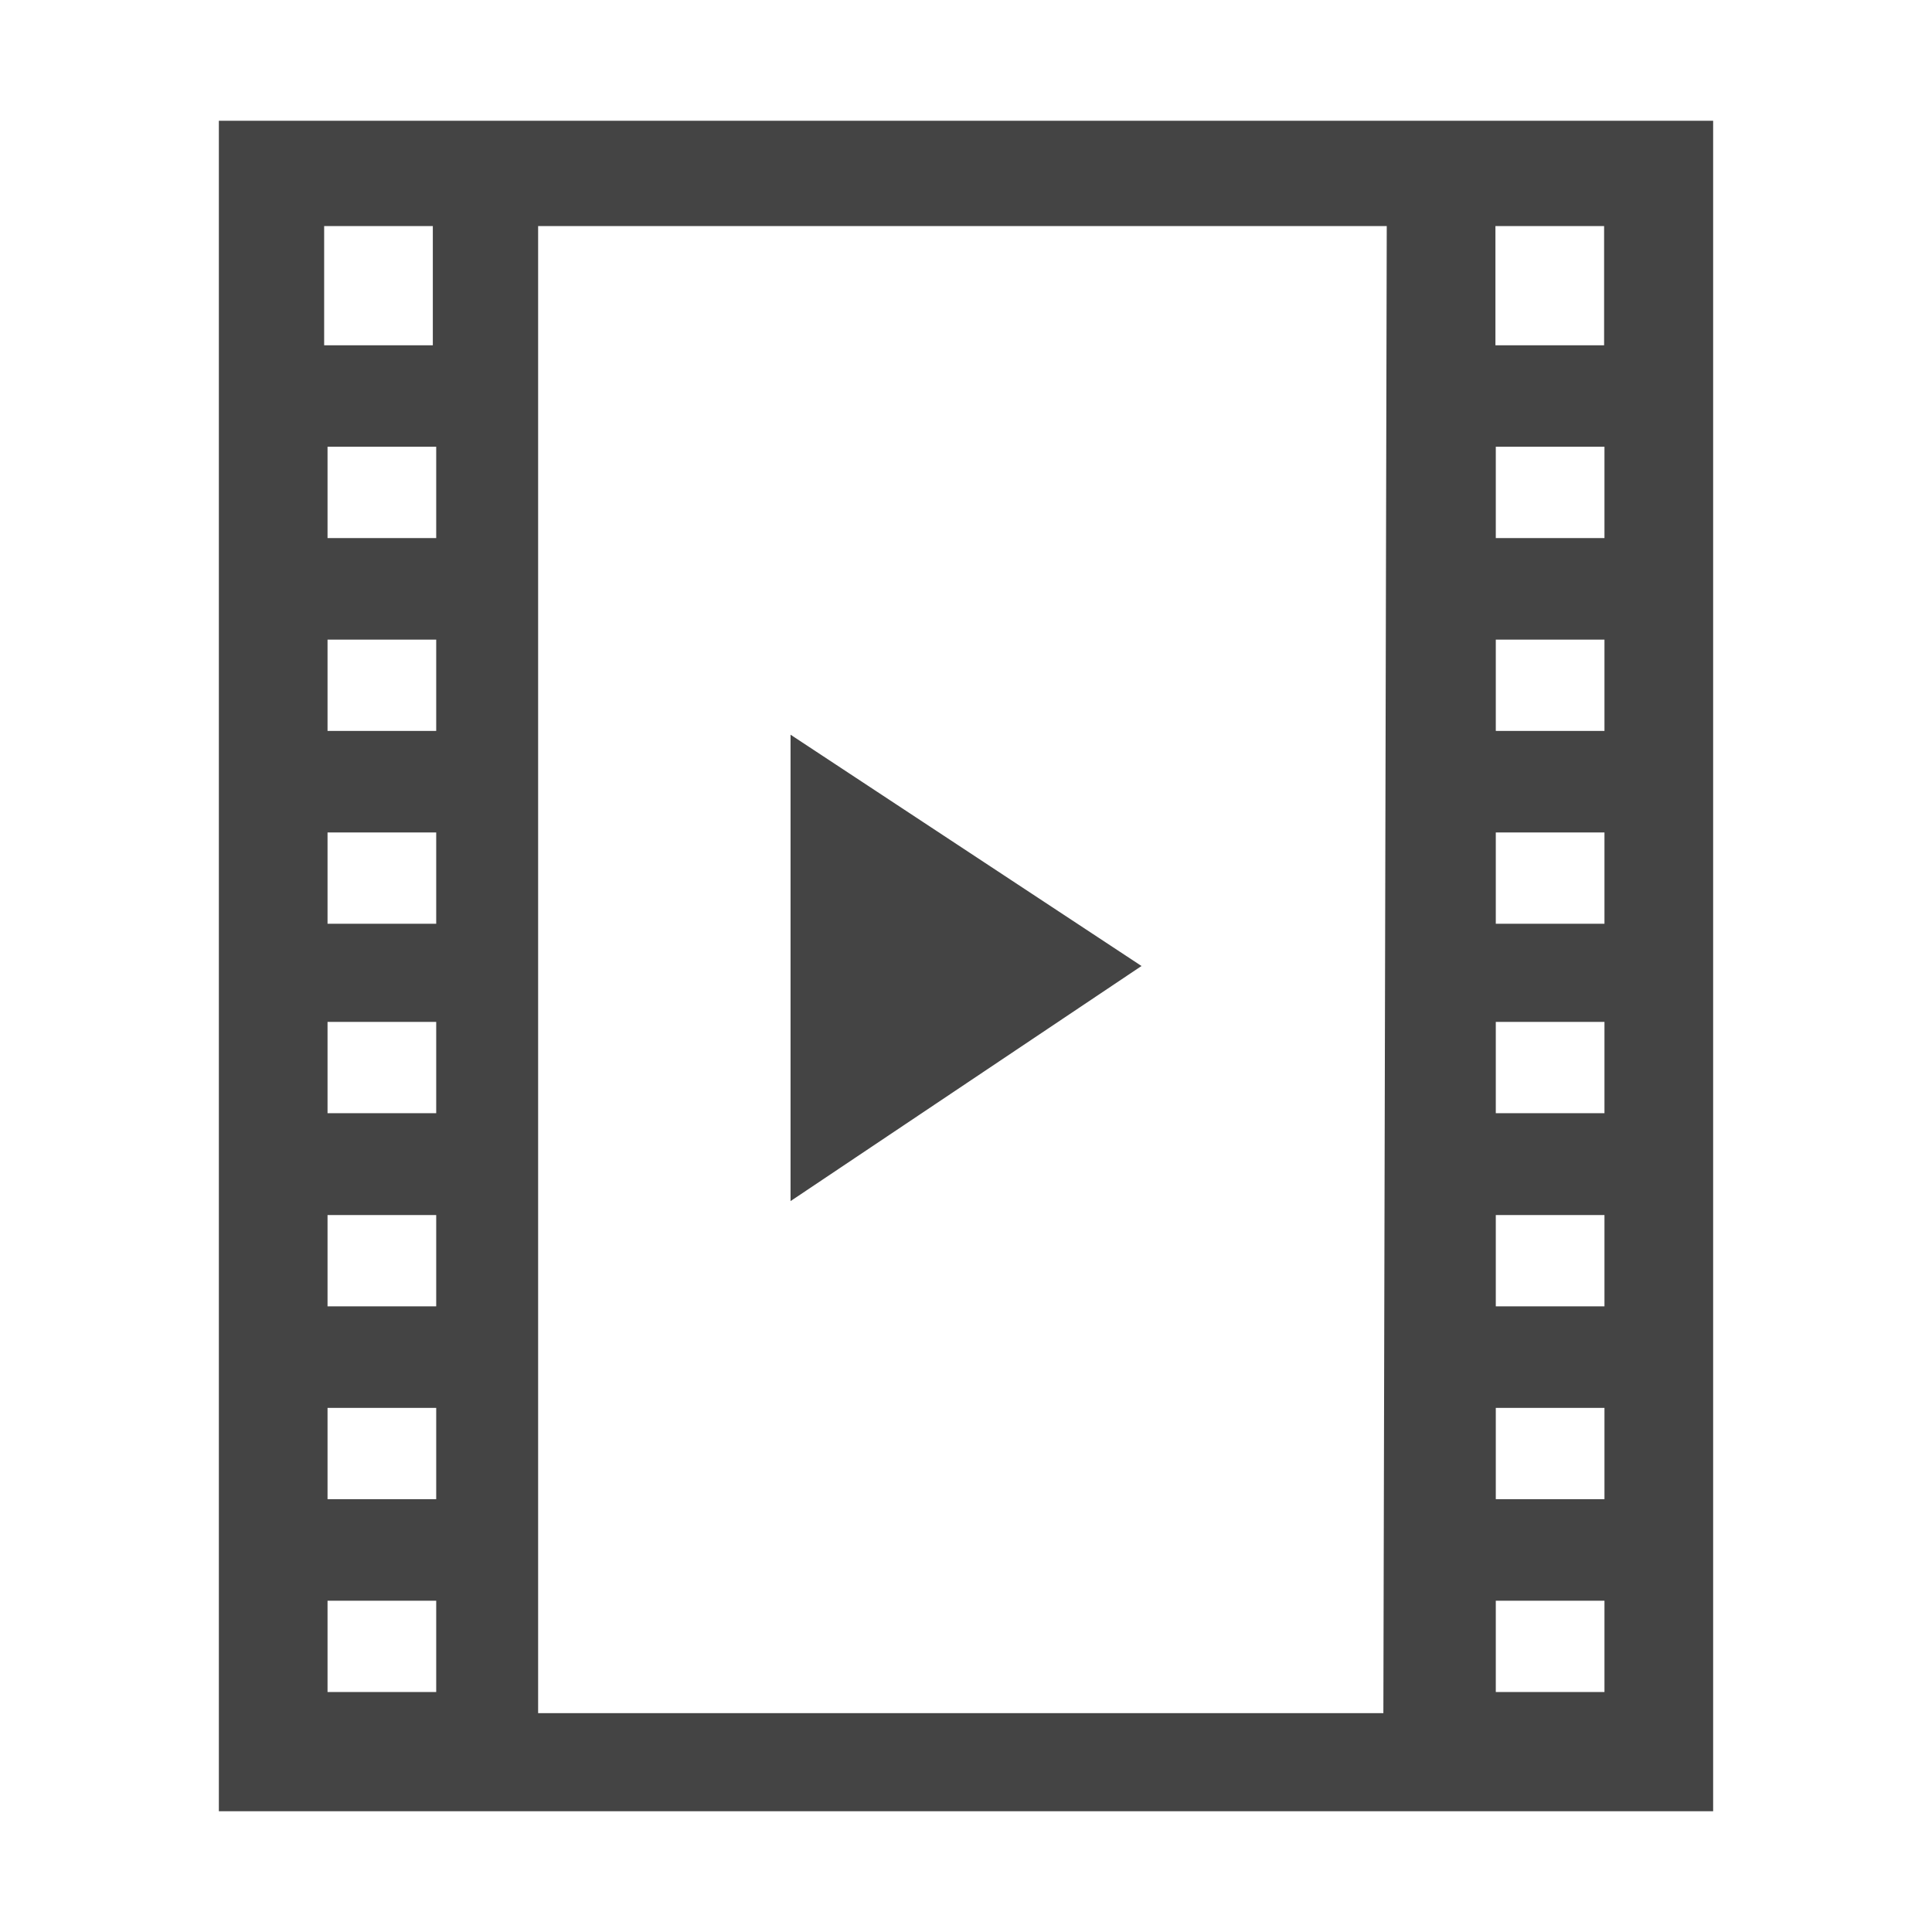
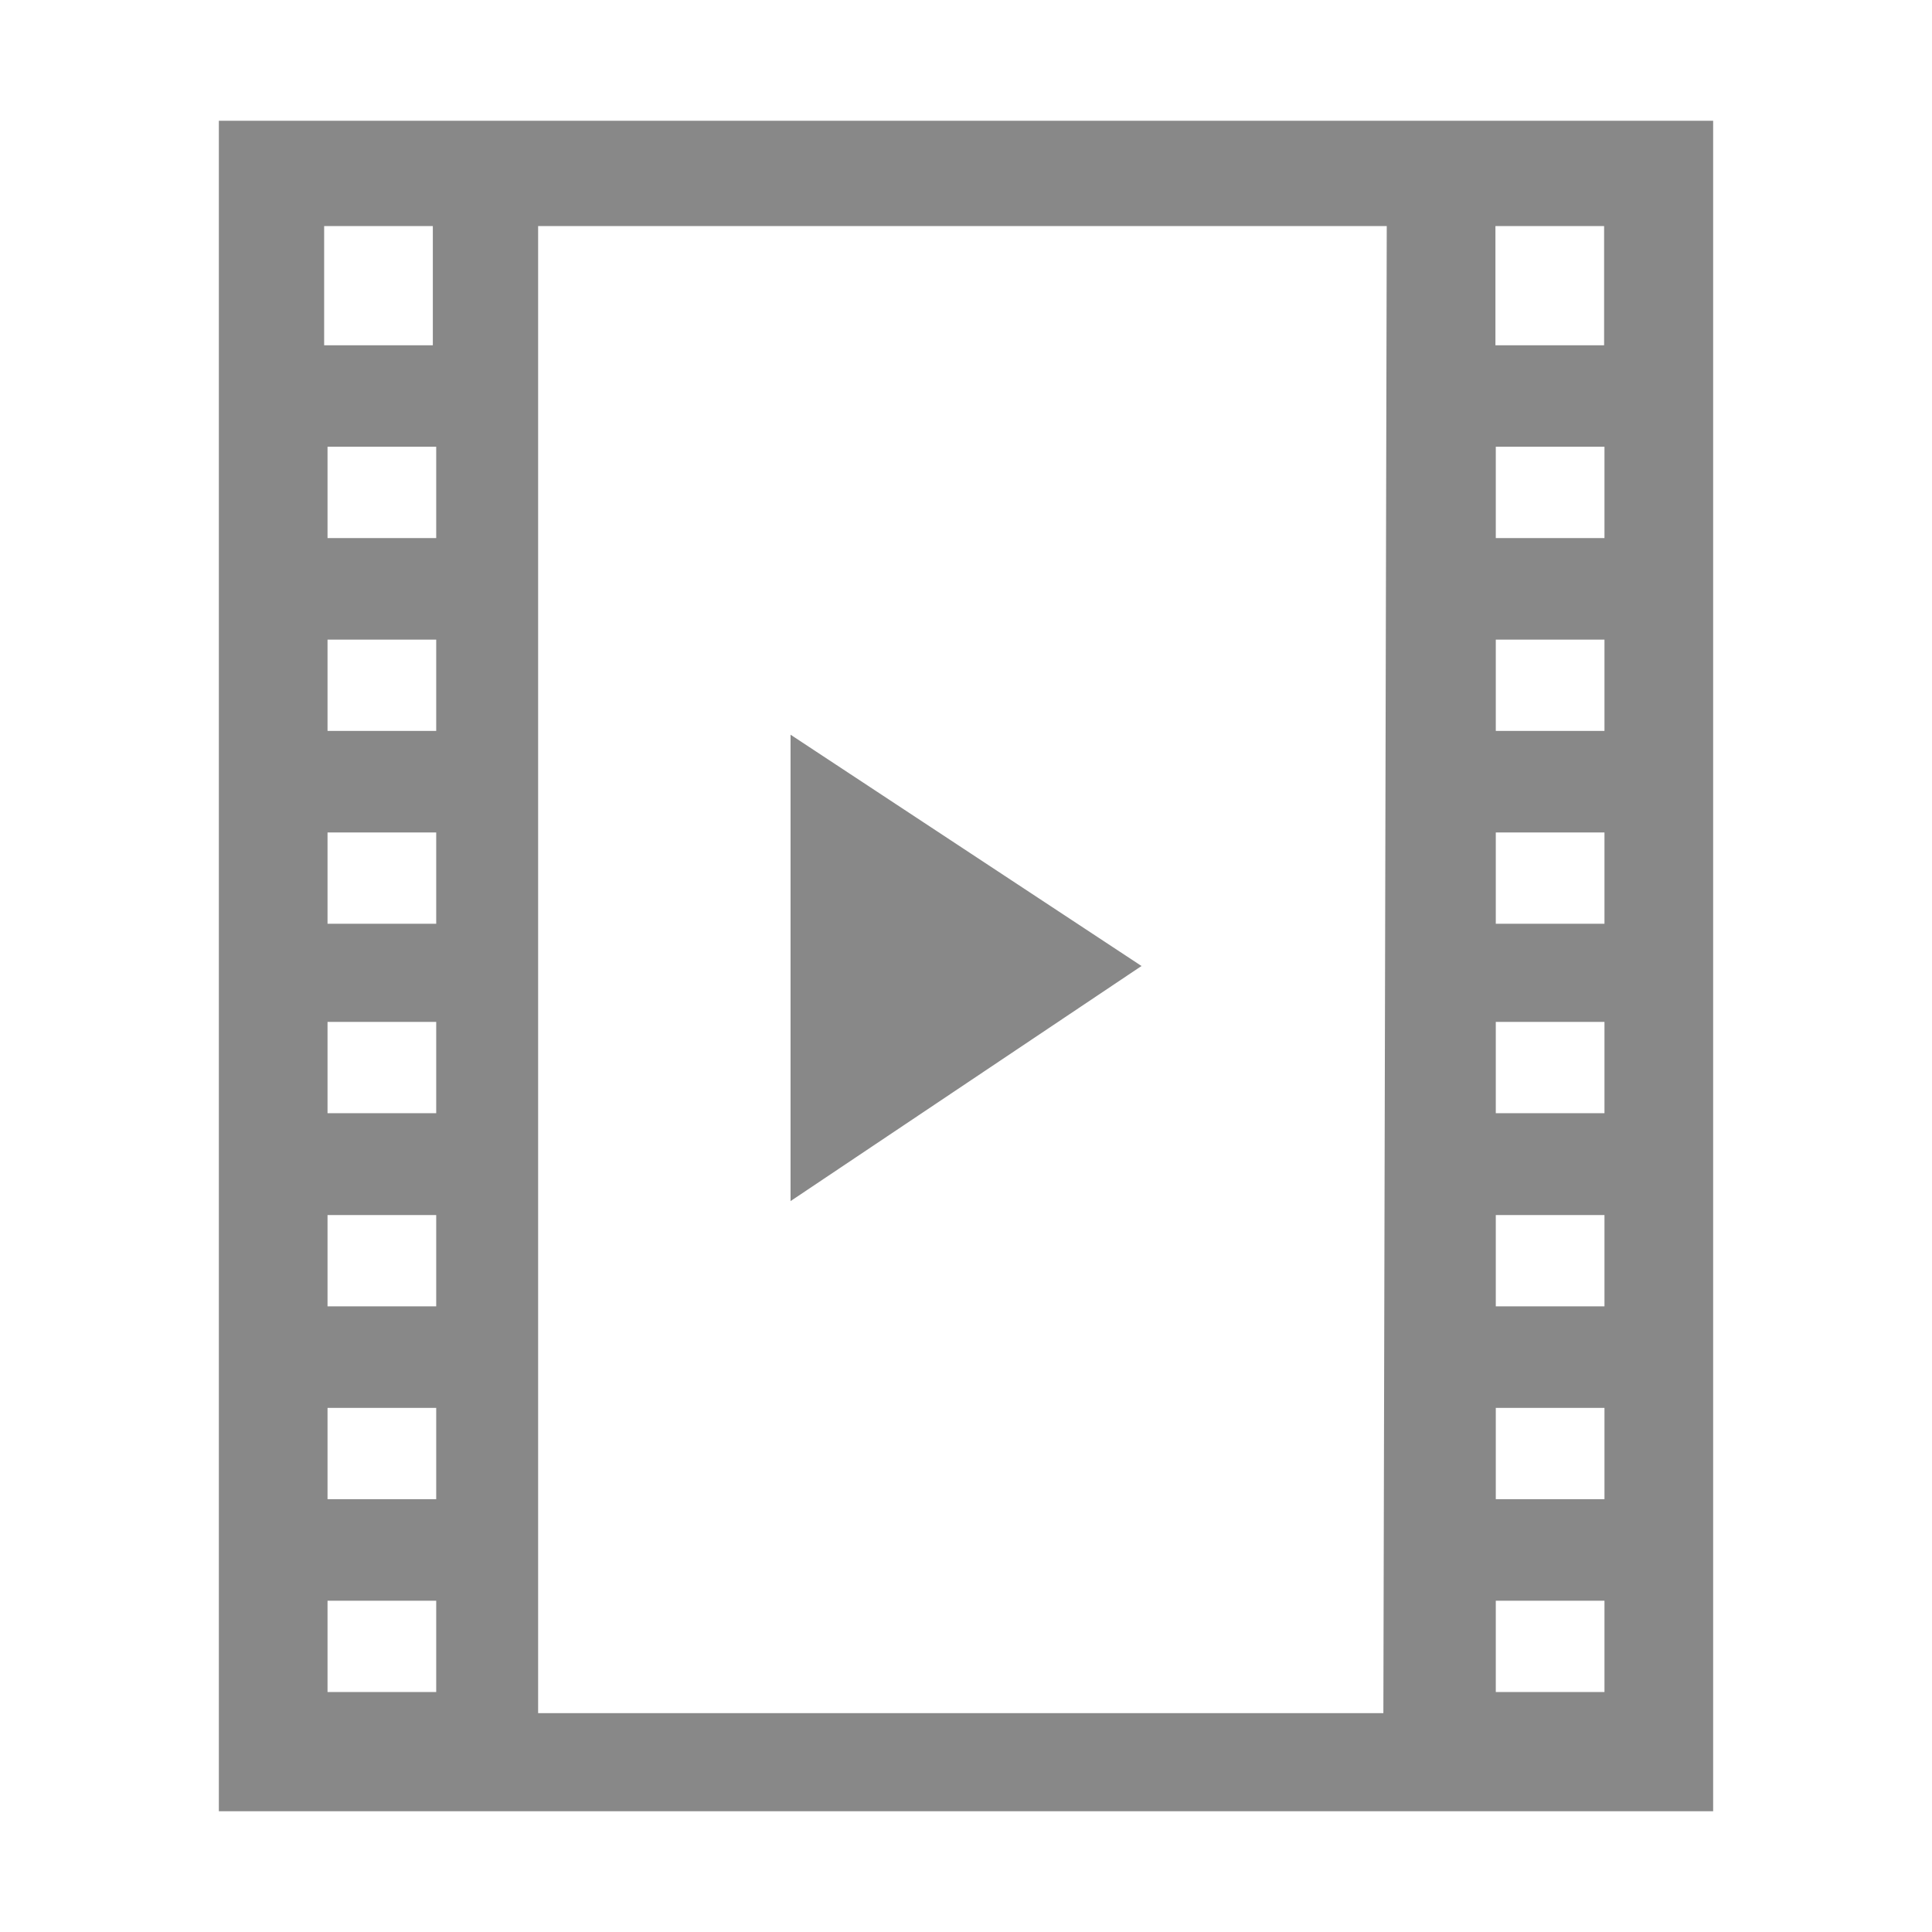
<svg xmlns="http://www.w3.org/2000/svg" version="1.1" width="32" height="32" viewBox="0 0 32 32">
-   <path fill="#444" d="M3.625 30h24.75v-28h-24.75v28zM5.369 3.744h1.8v1.975h-1.8v-1.975zM7.231 28.025h-1.806v-1.512h1.8v1.512zM7.231 24.831h-1.806v-1.512h1.8v1.512zM7.231 21.637h-1.806v-1.512h1.8v1.512zM7.231 18.438h-1.806v-1.512h1.8v1.512zM7.231 15.3h-1.806v-1.512h1.8v1.512zM7.231 12.106h-1.806v-1.512h1.8v1.512zM7.231 8.912h-1.806v-1.513h1.8v1.513zM22.913 28.375h-14v-24.631h14.056l-0.056 24.631zM24.769 3.744h1.8v1.975h-1.8v-1.975zM26.575 28.025h-1.8v-1.512h1.8v1.512zM26.575 24.831h-1.8v-1.512h1.8v1.512zM26.575 21.637h-1.8v-1.512h1.8v1.512zM26.575 18.438h-1.8v-1.512h1.8v1.512zM26.575 15.3h-1.8v-1.512h1.8v1.512zM26.575 12.106h-1.8v-1.512h1.8v1.512zM26.575 8.912h-1.8v-1.513h1.8v1.513z" />
-   <path fill="#444" d="M13.094 12.169v7.725l5.813-3.894z" />
+   <path fill="#888" d="M3.625 30h24.75v-28h-24.75v28zM5.369 3.744h1.8v1.975h-1.8v-1.975zM7.231 28.025h-1.806v-1.512h1.8v1.512zM7.231 24.831h-1.806v-1.512h1.8v1.512zM7.231 21.637h-1.806v-1.512h1.8v1.512zM7.231 18.438h-1.806v-1.512h1.8v1.512zM7.231 15.3h-1.806v-1.512h1.8v1.512zM7.231 12.106h-1.806v-1.512h1.8v1.512zM7.231 8.912h-1.806v-1.513h1.8v1.513zM22.913 28.375h-14v-24.631h14.056l-0.056 24.631zM24.769 3.744h1.8v1.975h-1.8v-1.975zM26.575 28.025h-1.8v-1.512h1.8v1.512zM26.575 24.831h-1.8v-1.512h1.8v1.512zM26.575 21.637h-1.8v-1.512h1.8v1.512zM26.575 18.438h-1.8v-1.512h1.8v1.512zM26.575 15.3h-1.8v-1.512h1.8v1.512zM26.575 12.106h-1.8v-1.512h1.8v1.512zM26.575 8.912h-1.8v-1.513h1.8v1.513z" />
+   <path fill="#888" d="M13.094 12.169v7.725l5.813-3.894z" />
</svg>
